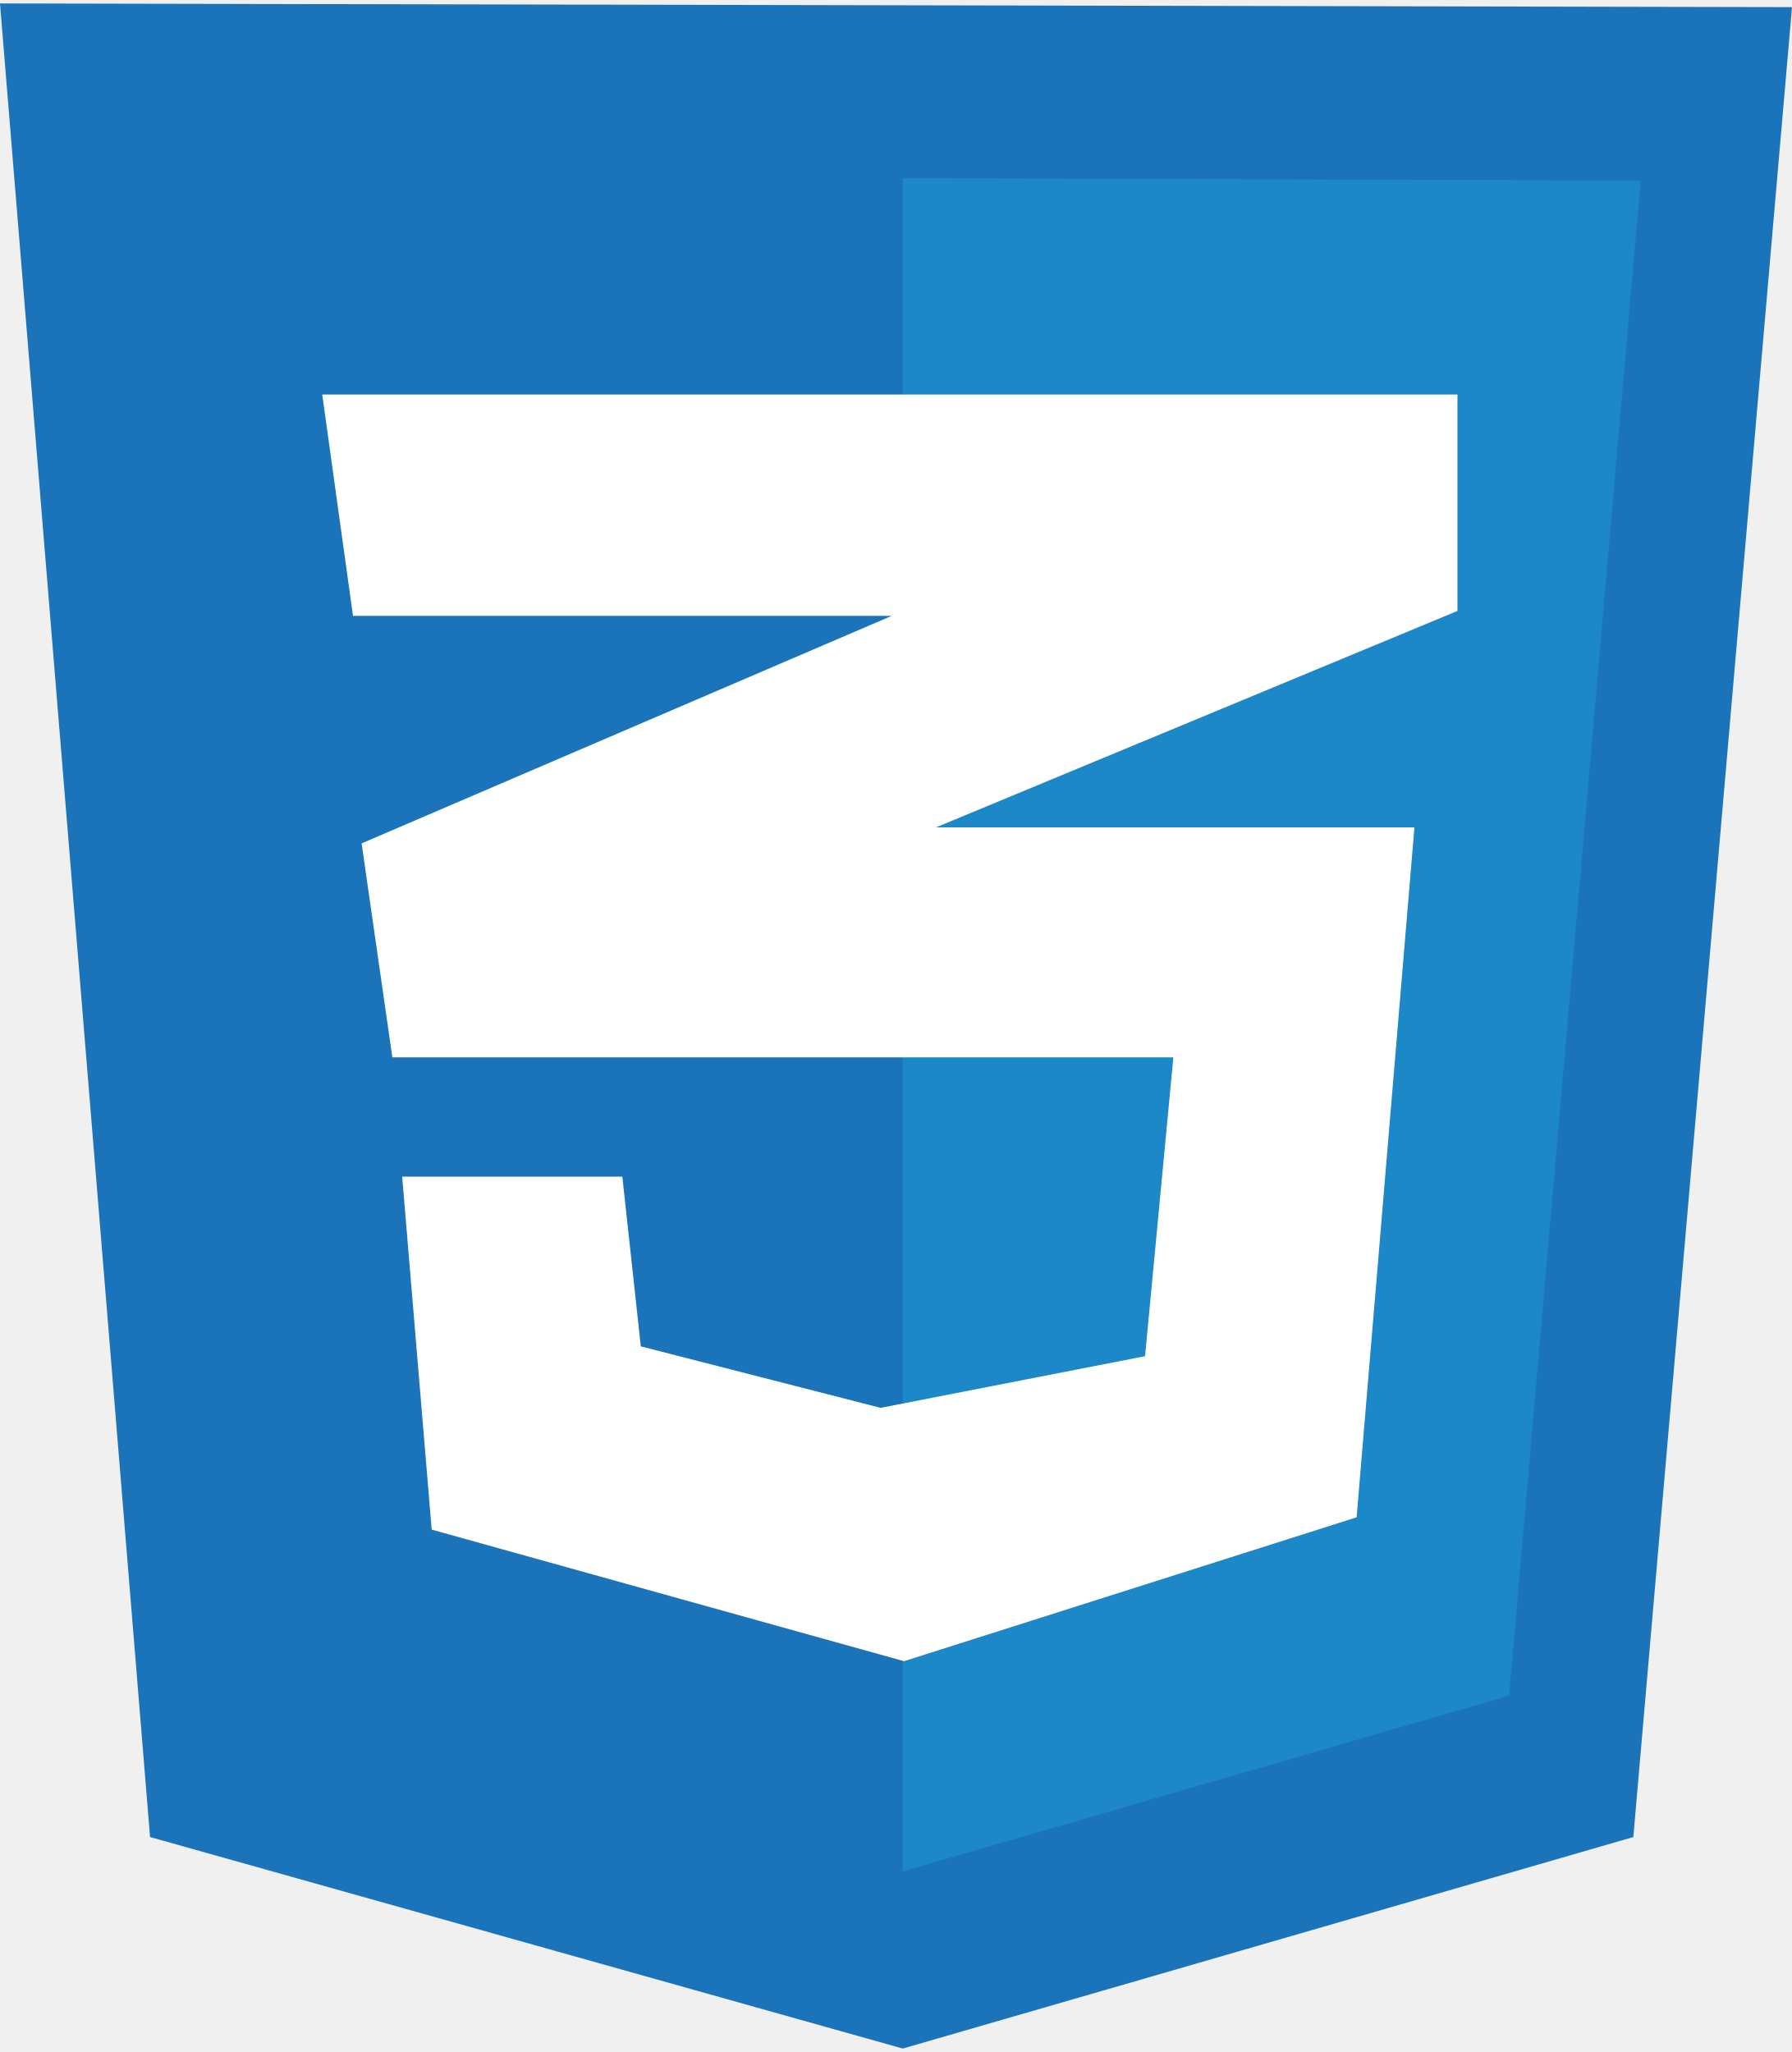
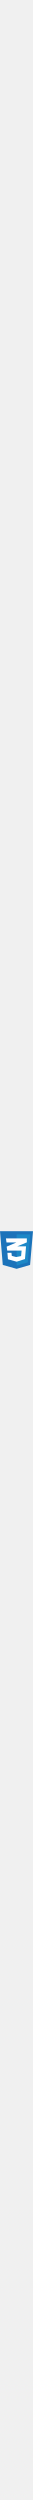
- <svg xmlns="http://www.w3.org/2000/svg" fill="none" height="2500" width="2183" viewBox="0 0 124 141.53">
+ <svg xmlns="http://www.w3.org/2000/svg" fill="none" height="2500" width="33" viewBox="0 0 124 141.53">
  <path d="M10.383 126.892L0 0l124 .255-10.979 126.637-50.553 14.638z" fill="#1b73ba" />
  <path d="M62.468 129.275V12.085l51.064.17-9.106 104.85z" fill="#1c88c7" />
  <path d="M100.851 27.064H22.298l2.128 15.318h37.276l-36.68 15.745 2.127 14.808h54.043l-1.958 20.68-18.298 3.575-16.595-4.255-1.277-11.745H27.83l2.042 24.426 32.681 9.106 31.32-9.957 4-47.745H64.765l36.085-14.978z" fill="#fff" />
</svg>
